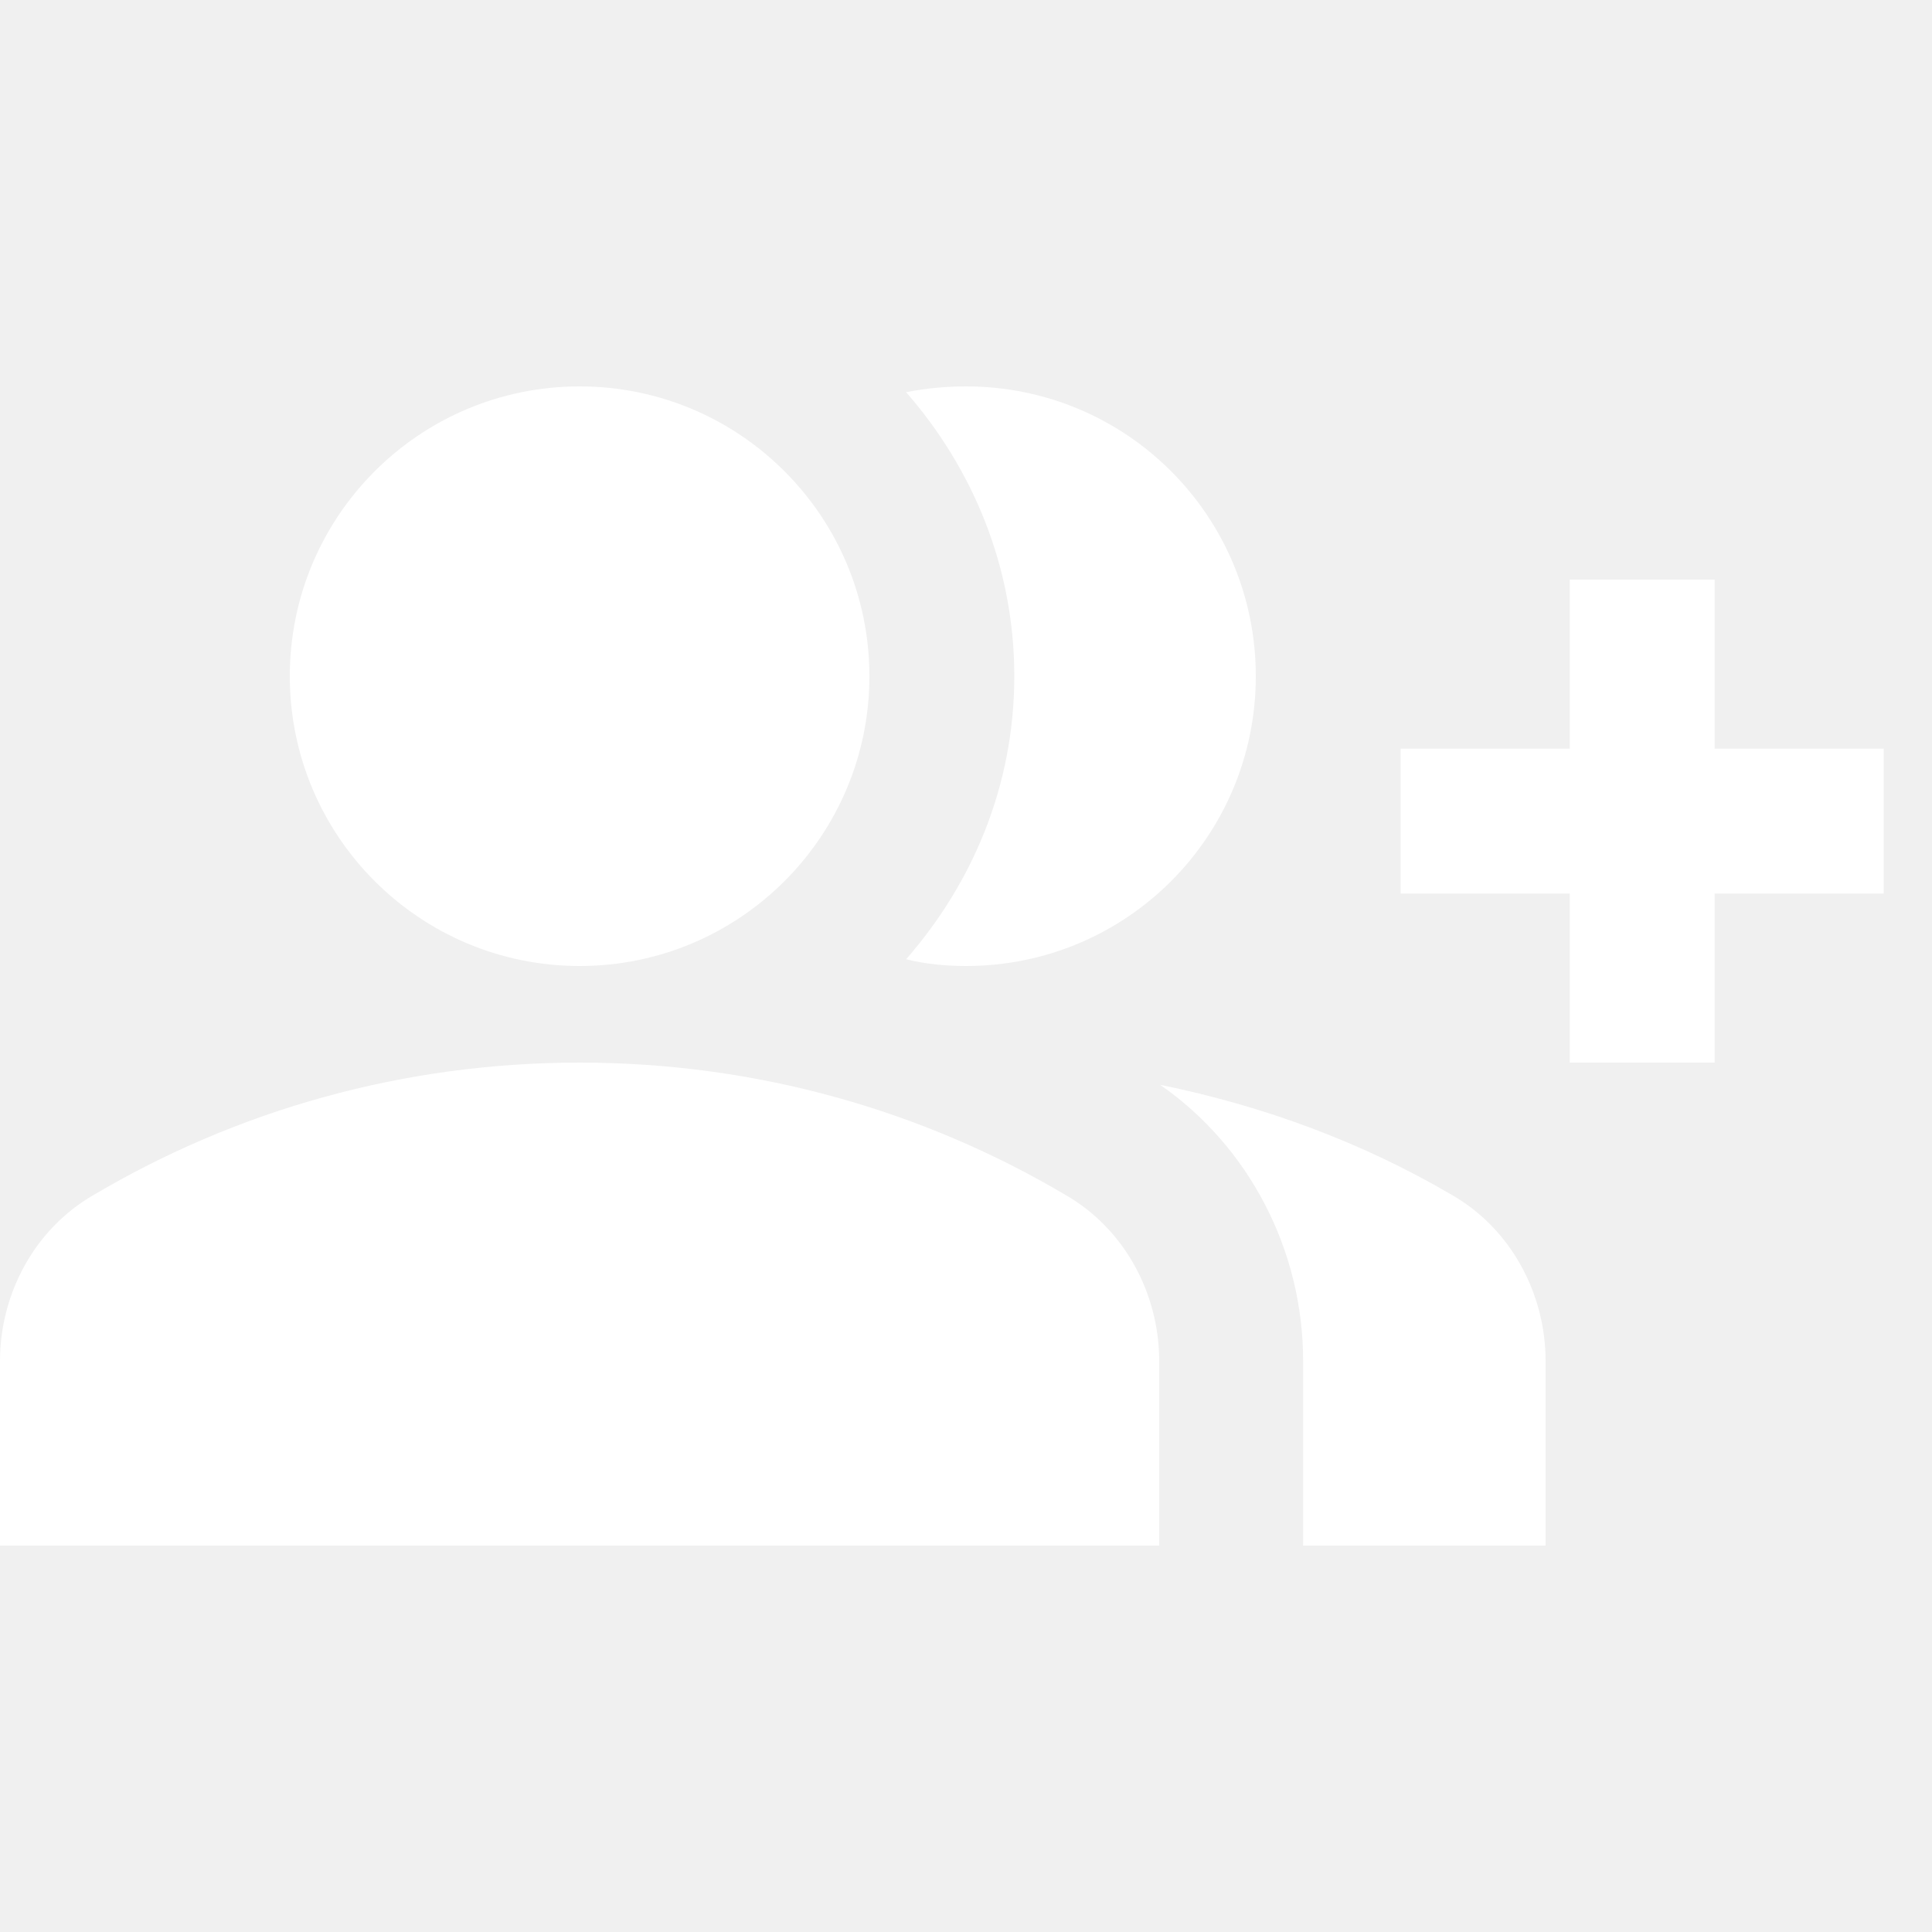
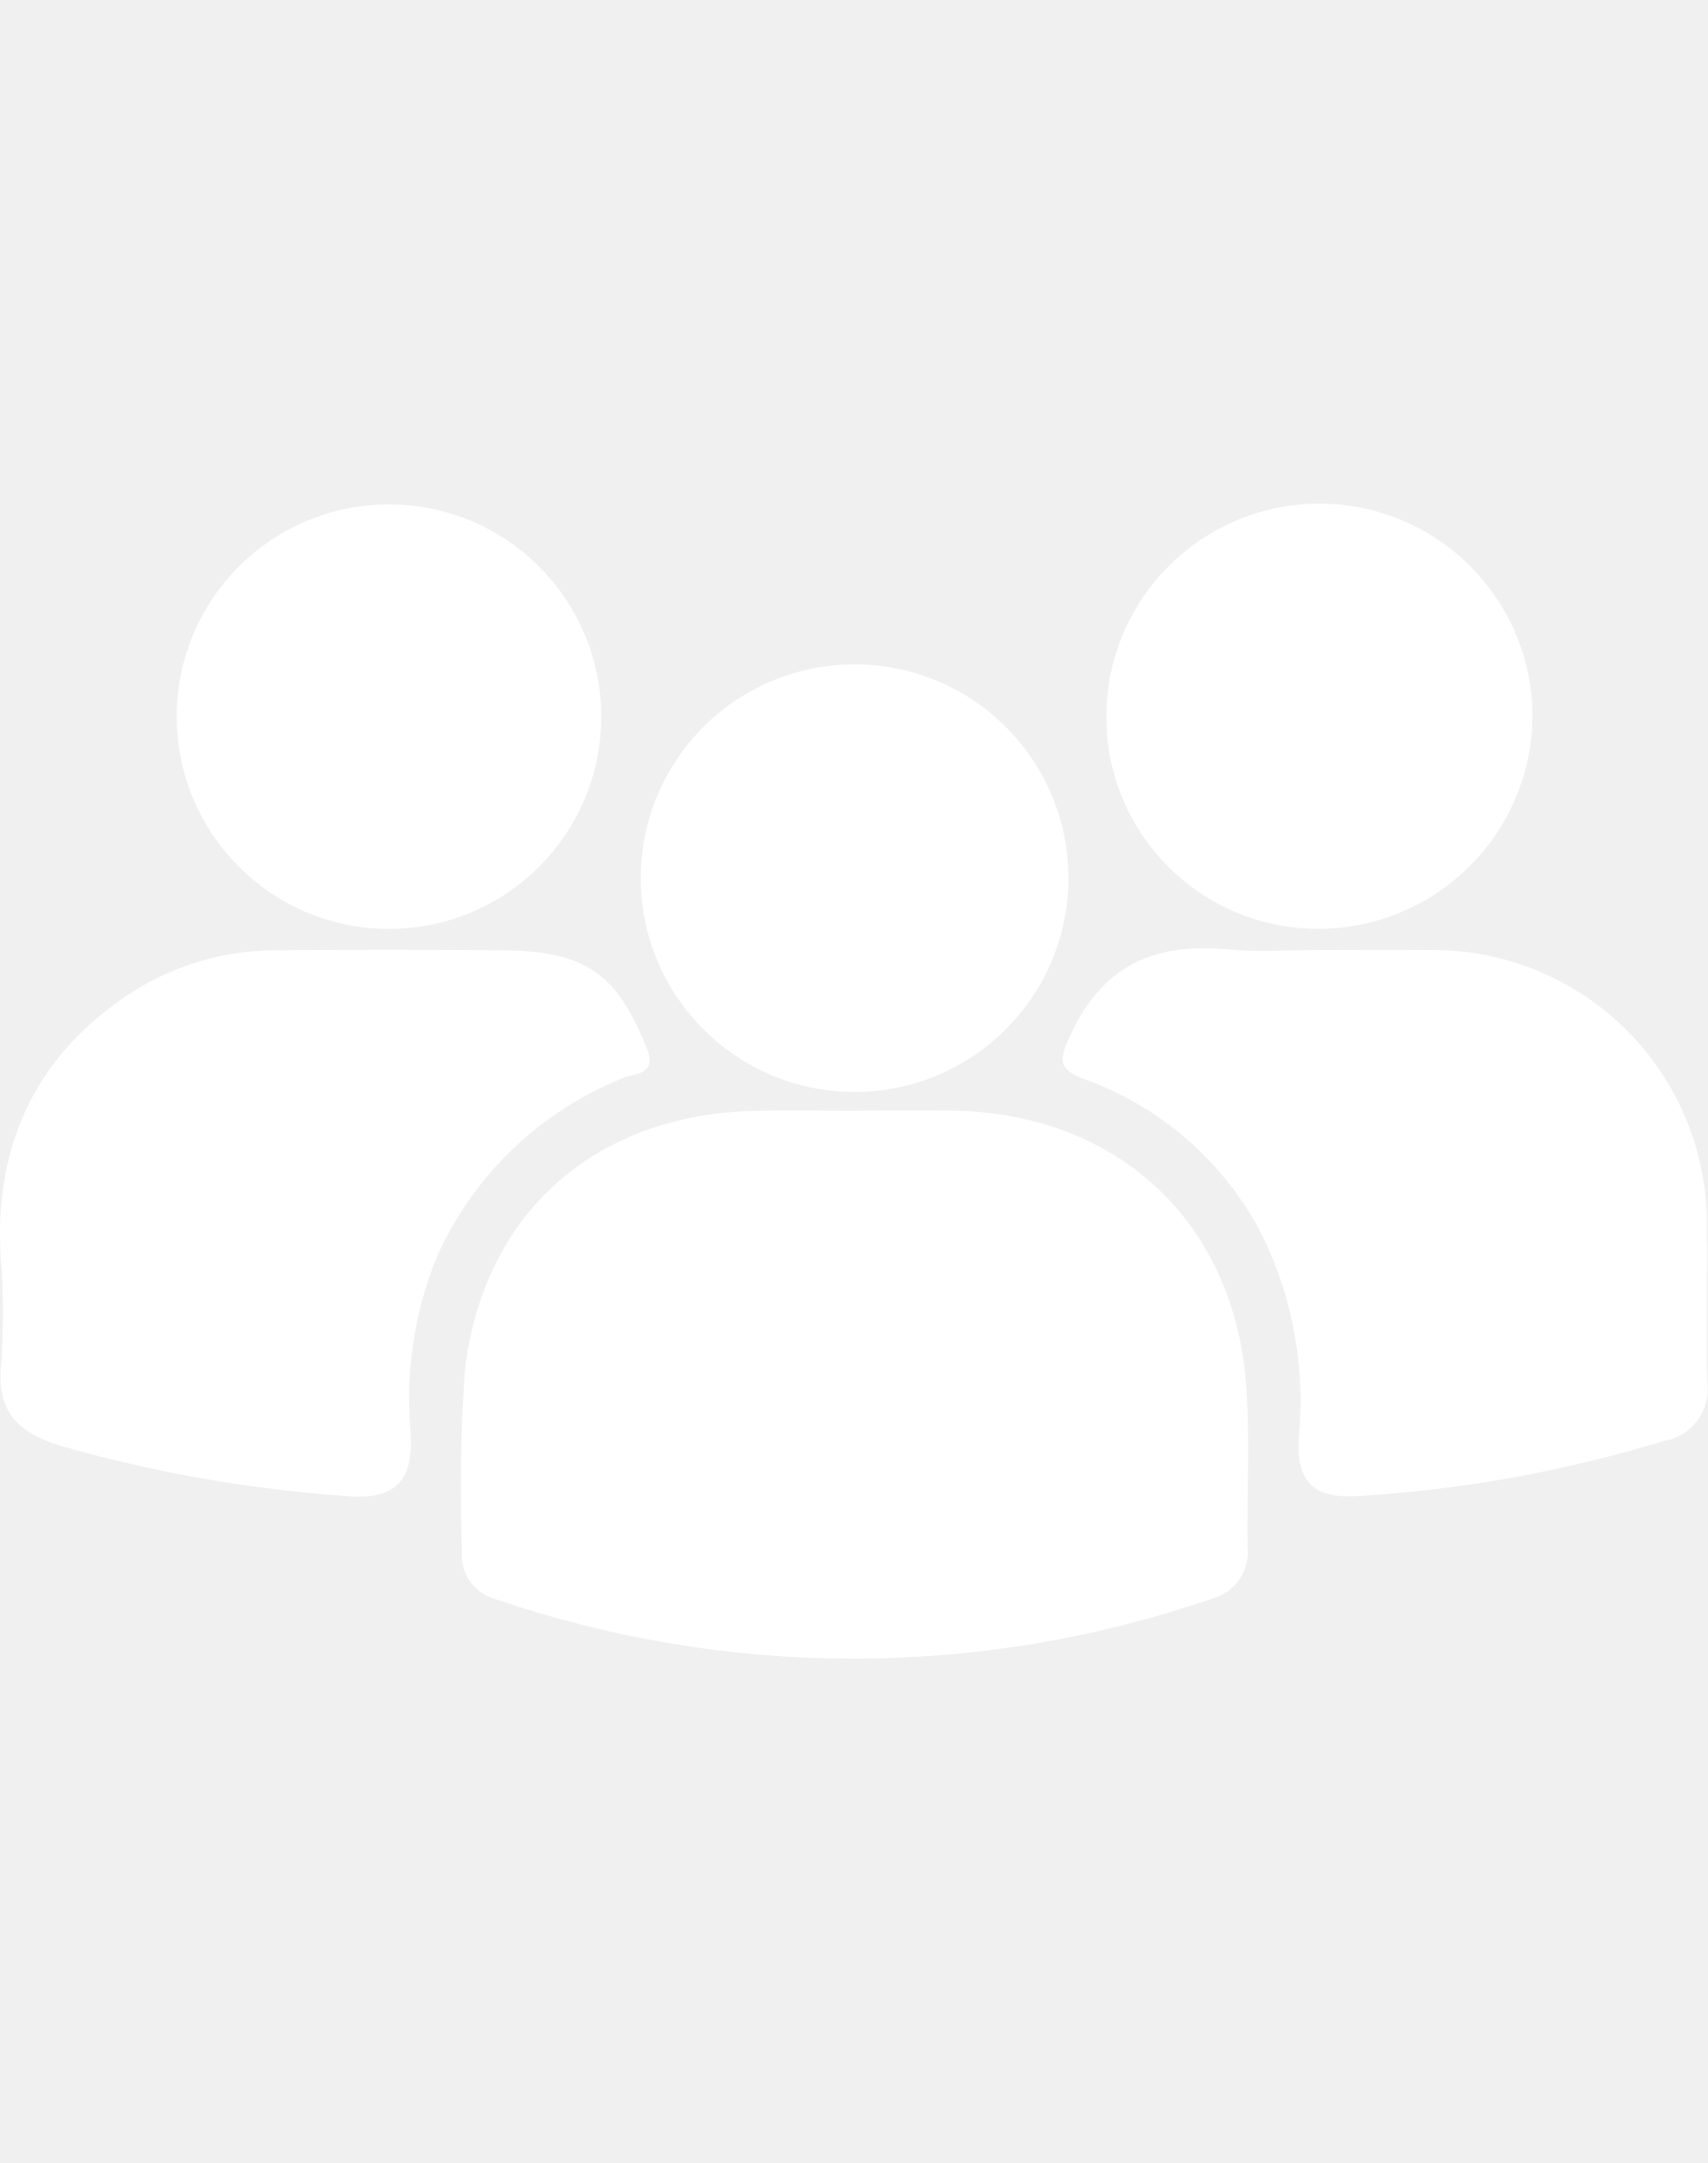
- <svg xmlns="http://www.w3.org/2000/svg" enable-background="new 0 0 20 20" height="48px" viewBox="0 0 20 20" width="48px" fill="#FFFFFF">
-   <g>
-     <rect fill="none" height="20" width="20" />
-     <rect fill="none" height="20" width="20" />
-   </g>
-   <g>
-     <g>
-       <g>
-         <circle cx="6" cy="7" r="3" />
-       </g>
-       <g>
-         <path d="M11.03,12.37C9.56,11.5,7.84,11,6,11s-3.56,0.5-5.03,1.37C0.36,12.72,0,13.39,0,14.09V16h12v-1.91 C12,13.39,11.64,12.72,11.03,12.37z" />
-       </g>
-       <g>
-         <path d="M15.03,12.37c-0.92-0.54-1.94-0.92-3.02-1.14c0.92,0.64,1.48,1.71,1.48,2.86V16H16v-1.91 C16,13.39,15.64,12.72,15.03,12.37z" />
-       </g>
-       <g>
-         <path d="M10,10c1.66,0,3-1.34,3-3s-1.34-3-3-3C9.79,4,9.58,4.02,9.38,4.06C10.07,4.85,10.5,5.87,10.5,7 c0,1.13-0.43,2.14-1.12,2.93C9.58,9.98,9.79,10,10,10z" />
-       </g>
-       <g>
-         <polygon points="19.5,7.75 17.75,7.75 17.75,6 16.25,6 16.25,7.75 14.5,7.75 14.5,9.25 16.25,9.25 16.25,11 17.75,11 17.75,9.25 19.5,9.25" />
-       </g>
+ <svg xmlns="http://www.w3.org/2000/svg" width="52.097" height="66" viewBox="0 0 79.509 53.748">
+   <g id="B3T597" transform="translate(-830.983 -198)">
+     <g id="Group_284" data-name="Group 284">
+       <path id="Path_419" data-name="Path 419" d="M871,226.228c1.4,0,2.795-.009,4.193,0,7.763.058,13.282,5.136,13.822,12.844.172,2.455.033,4.931.057,7.4a2.245,2.245,0,0,1-1.589,2.466,51.409,51.409,0,0,1-33.4.049,2.1,2.1,0,0,1-1.587-2.213,82.566,82.566,0,0,1,.128-8.375c.822-7.356,6.031-11.97,13.439-12.155,1.644-.041,3.289-.006,4.933-.006Z" fill="#fff" />
+       <path id="Path_420" data-name="Path 420" d="M831.077,233.783c-.459-4.51.687-9.1,5.122-12.415a12.5,12.5,0,0,1,7.551-2.606q5.3-.043,10.6,0c3.908.033,5.351,1.075,6.745,4.553.514,1.282-.559,1.154-1.108,1.4a16.016,16.016,0,0,0-8.664,8.331,17.522,17.522,0,0,0-1.217,8.209c.136,2.275-.758,3.121-3.014,2.923a64.875,64.875,0,0,1-13.313-2.345c-2.1-.641-2.98-1.722-2.728-3.889A41.34,41.34,0,0,0,831.077,233.783Z" fill="#fff" />
+       <path id="Path_421" data-name="Path 421" d="M892.384,218.751c1.727,0,3.455-.019,5.181,0a12.755,12.755,0,0,1,12.9,12.795c.036,2.467-.05,4.936.02,7.4a2.425,2.425,0,0,1-2,2.661,61.518,61.518,0,0,1-14.278,2.573c-2.039.133-2.865-.654-2.749-2.687a17.571,17.571,0,0,0-1.76-9.576,15.034,15.034,0,0,0-8.174-7.136c-1.241-.472-1.275-.819-.688-2.088,1.521-3.284,3.983-4.293,7.355-3.97C889.578,218.861,890.986,218.75,892.384,218.751Z" fill="#fff" />
+       <path id="Path_422" data-name="Path 422" d="M880.734,215.538a9.957,9.957,0,0,1-19.913-.094,9.957,9.957,0,1,1,19.913.094Z" fill="#fff" />
+       <path id="Path_423" data-name="Path 423" d="M882.5,207.869a9.923,9.923,0,0,1,19.845-.121,9.974,9.974,0,0,1-10.021,10.016A9.857,9.857,0,0,1,882.5,207.869Z" fill="#fff" />
+       <path id="Path_424" data-name="Path 424" d="M849.1,198a9.884,9.884,0,1,1-9.888,9.875A9.877,9.877,0,0,1,849.1,198Z" fill="#fff" />
    </g>
  </g>
</svg>
